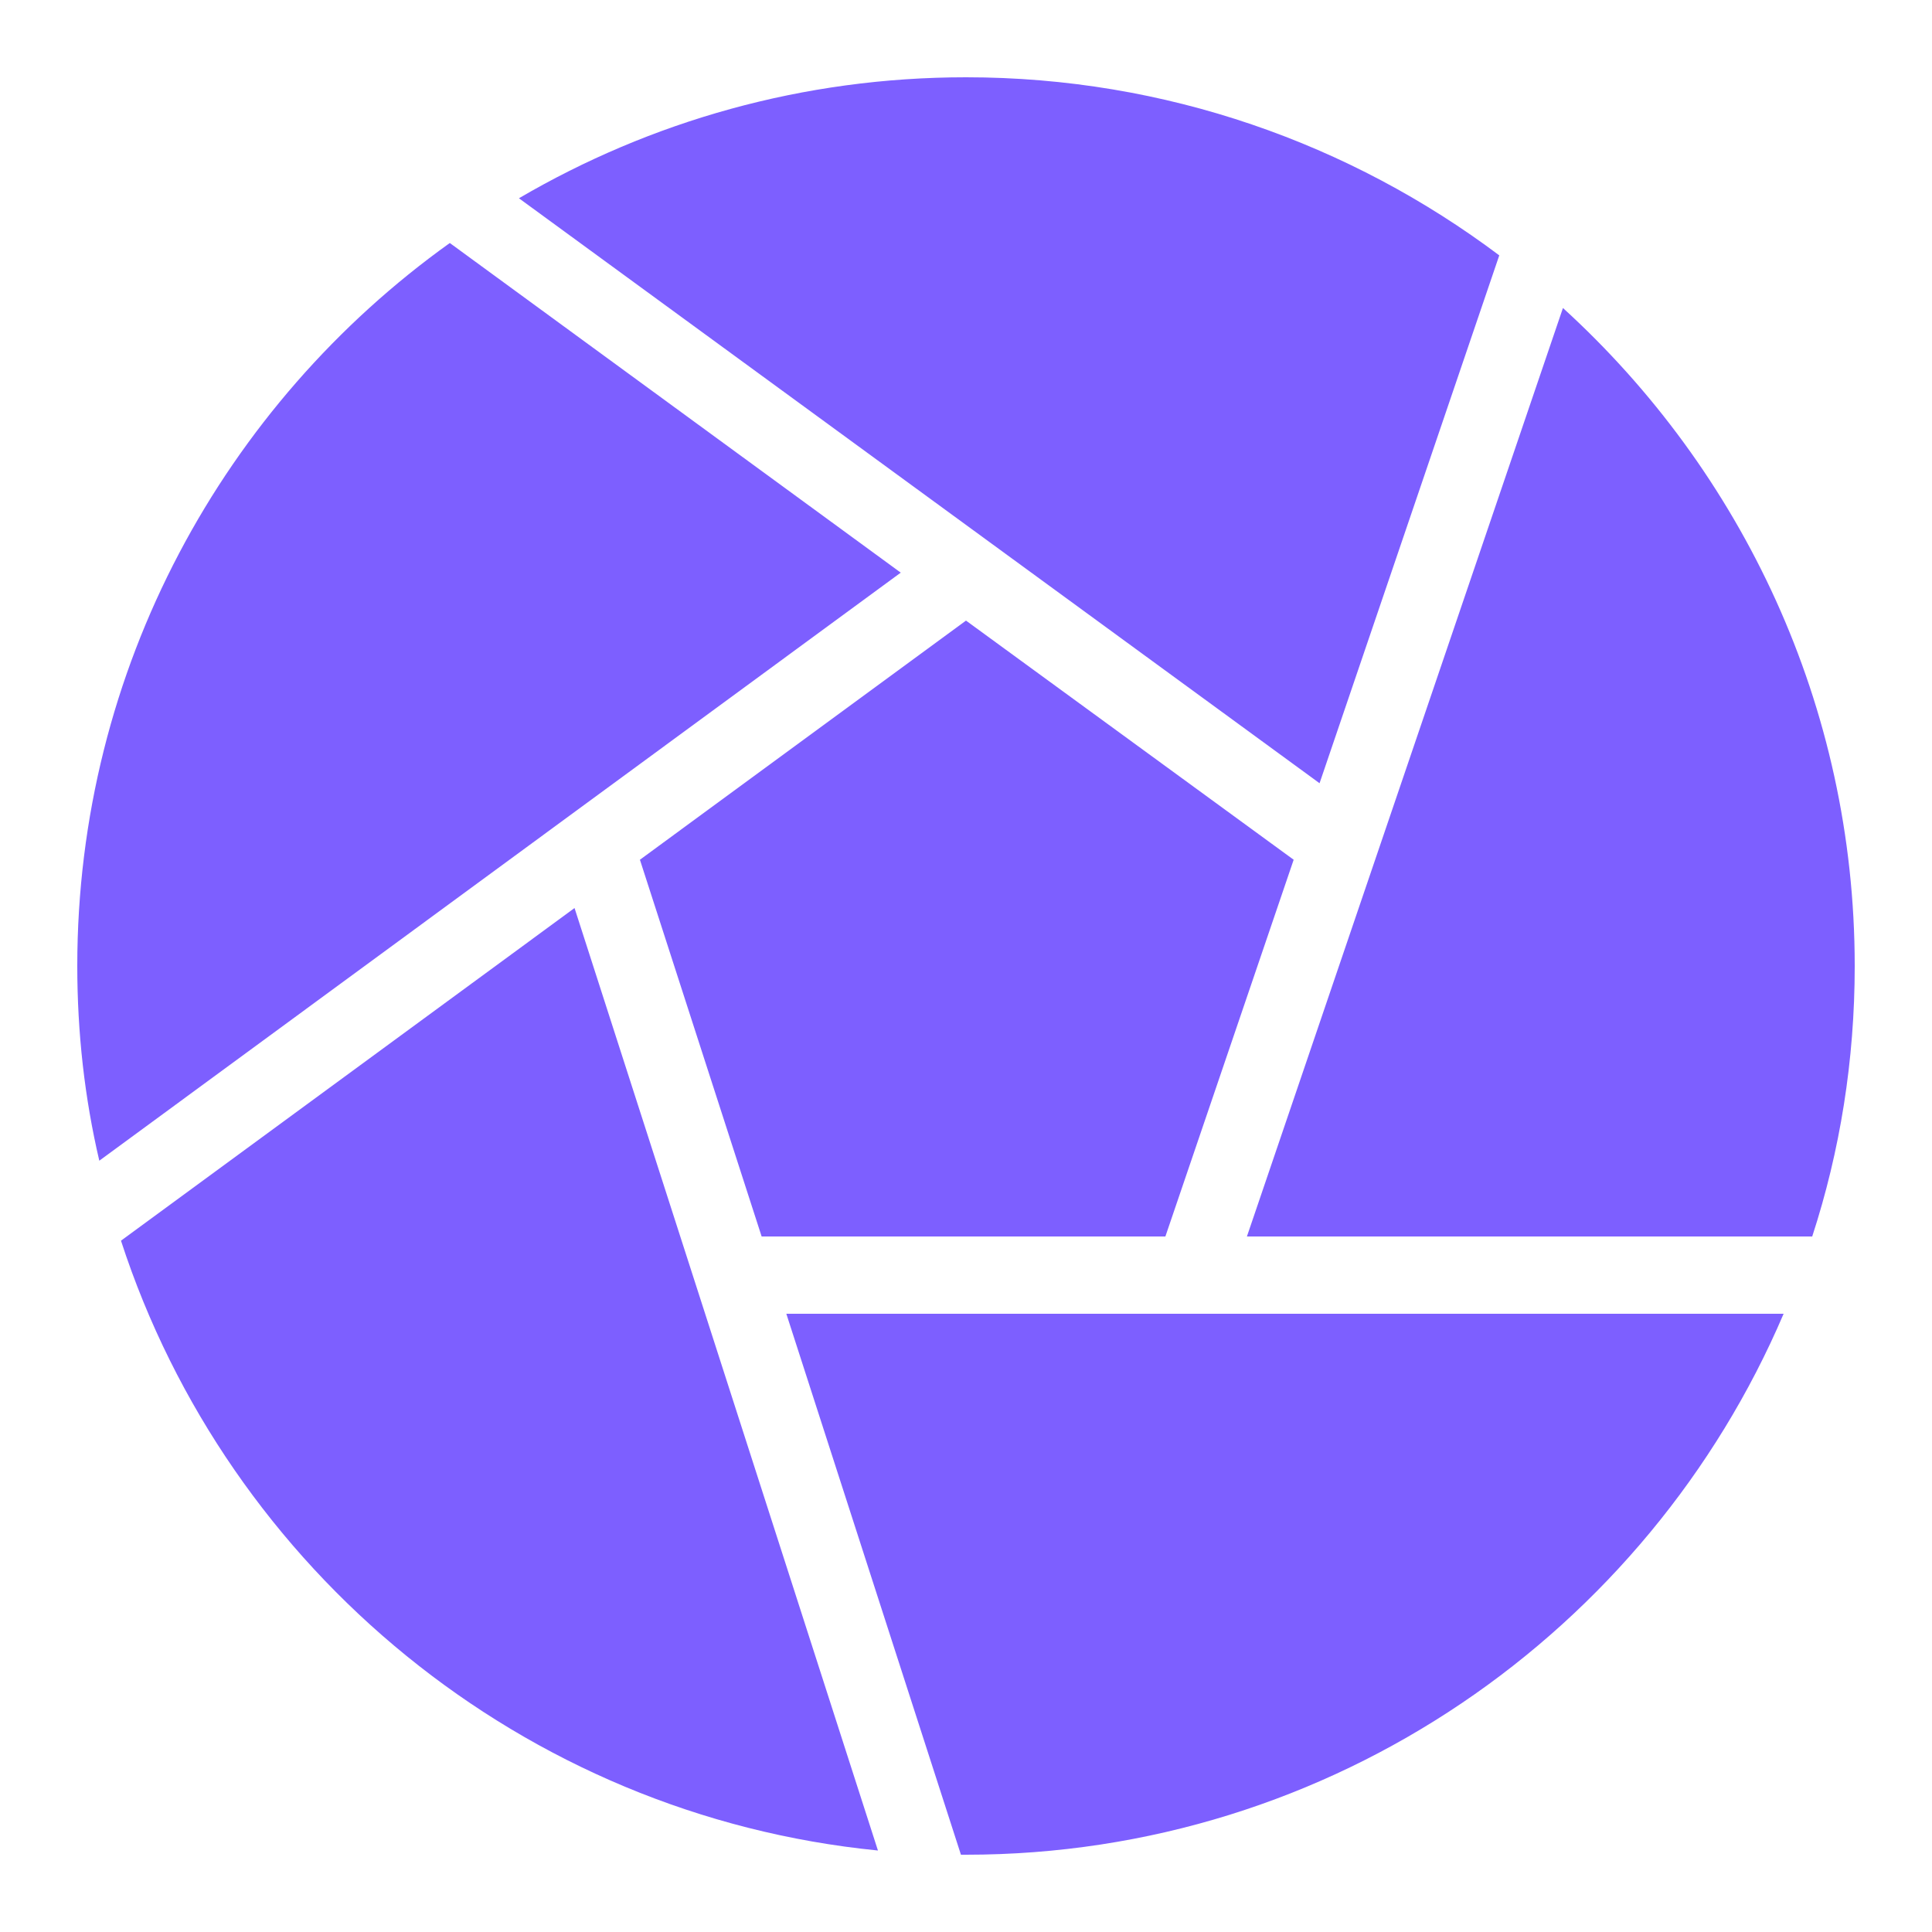
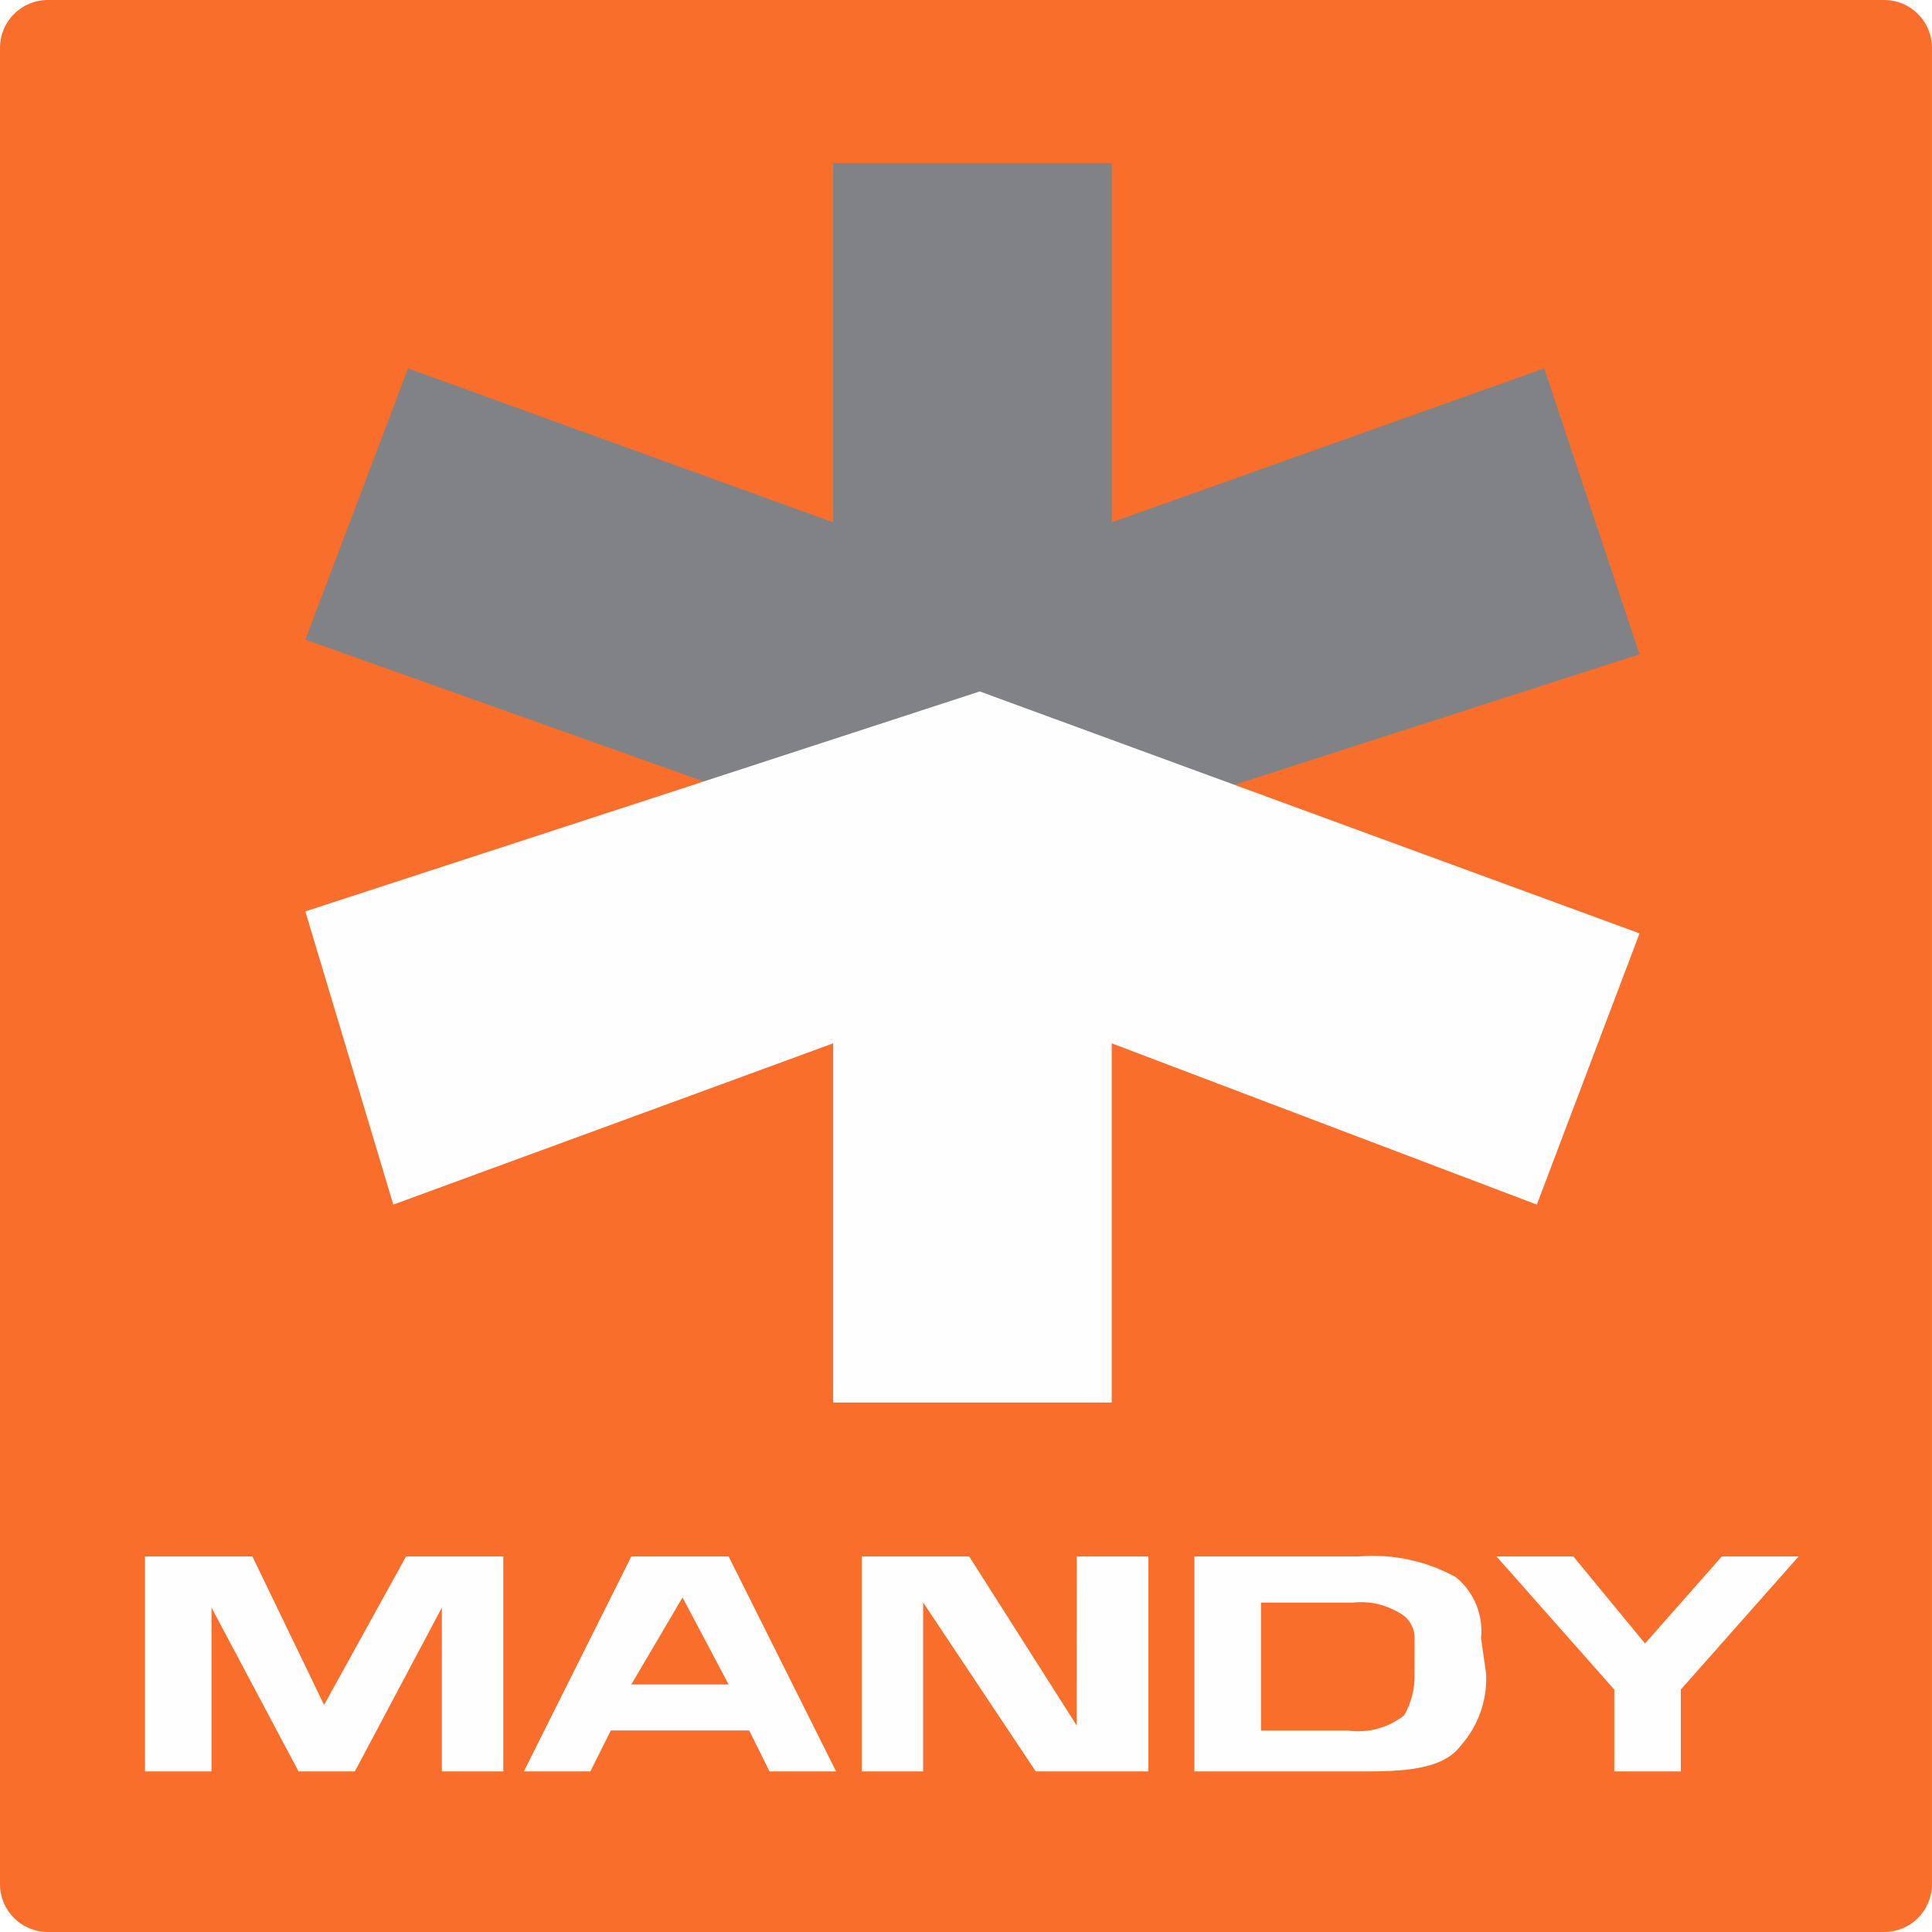
- <svg xmlns="http://www.w3.org/2000/svg" fill="#7d5fff" viewBox="0 0 50 50" width="500px" height="500px">
-   <path d="M 25 2 C 20.78 2 16.83 3.141 13.43 5.131 L 34.15 20.27 L 38.801 6.609 C 34.951 3.719 30.17 2 25 2 z M 11.641 6.289 C 5.811 10.459 2 17.3 2 25 C 2 26.73 2.19 28.419 2.57 30.039 L 23.311 14.82 L 11.641 6.289 z M 40.449 7.971 L 32.27 32 L 46.9 32 C 47.62 29.79 48 27.44 48 25 C 48 18.26 45.079 12.191 40.449 7.971 z M 25 16.061 L 16.561 22.25 L 19.711 32 L 30.16 32 L 33.48 22.25 L 25 16.061 z M 14.869 23.5 L 3.131 32.109 C 5.901 40.629 13.531 46.981 22.721 47.891 L 14.869 23.5 z M 20.35 34 L 24.869 48 L 25 48 C 34.49 48 42.65 42.22 46.16 34 L 20.35 34 z" />
+ <svg xmlns="http://www.w3.org/2000/svg" id="Group_10173" data-name="Group 10173" width="80.894" height="80.895" viewBox="0 0 80.894 80.895">
+   <rect id="Rectangle_112" data-name="Rectangle 112" width="80.894" height="80.894" rx="2" transform="translate(0)" fill="#f96e2b" />
+   <g id="Group_10172" data-name="Group 10172" transform="translate(6.069 6.829)">
+     <g id="Group_10171" data-name="Group 10171" transform="translate(0 0)">
+       <path id="Path_1208" data-name="Path 1208" d="M38.5,287.217,35.5,281H31v9h2.787v-6.86L37.431,290h2.358l3.644-6.86V290h2.572v-9H41.933Zm45.66-1.286a3.321,3.321,0,0,1-.429,1.715,3.1,3.1,0,0,1-2.358.643H77.732v-5.359H81.59a3.086,3.086,0,0,1,1.929.429,1.179,1.179,0,0,1,.643,1.072Zm1.715-4.073A7.2,7.2,0,0,0,81.8,281h-6.86v9h7.288c1.929,0,3.215-.214,3.859-1.072a4.241,4.241,0,0,0,1.072-3l-.214-1.5A2.923,2.923,0,0,0,85.878,281.857Zm-15.863,6.217L65.513,281h-4.5v9h2.572v-7.074L68.3,290h4.716v-9h-3ZM97.025,281l-3.215,3.644-3-3.644H87.593l4.93,5.574V290H95.31v-3.43L100.24,281Zm-45.66,5.359,2.144-3.644,1.929,3.644Zm0-5.359-4.5,9H49.65l.857-1.715H56.3L57.153,290h2.787l-4.5-9Z" transform="translate(-31 -222.658)" fill="#fefefe" />
+       <g id="Group_3099" data-name="Group 3099" transform="translate(6.716)">
+         <path id="Path_1209" data-name="Path 1209" d="M153.875,80.595l-18.11,6.446V72H124.1V87.041l-17.8-6.446L102,91.952,120.11,98.4l10.129-3.377,9.516,3.377,18.11-5.832Z" transform="translate(-102 -72)" fill="#818286" />
+         <path id="Path_1210" data-name="Path 1210" d="M105.683,168.487l18.417-6.753v15.041h11.664V161.734l17.8,6.753,4.3-11.357L130.24,147,102,156.209Z" transform="translate(-102 -124.878)" fill="#fefefe" />
+       </g>
+     </g>
+   </g>
</svg>
